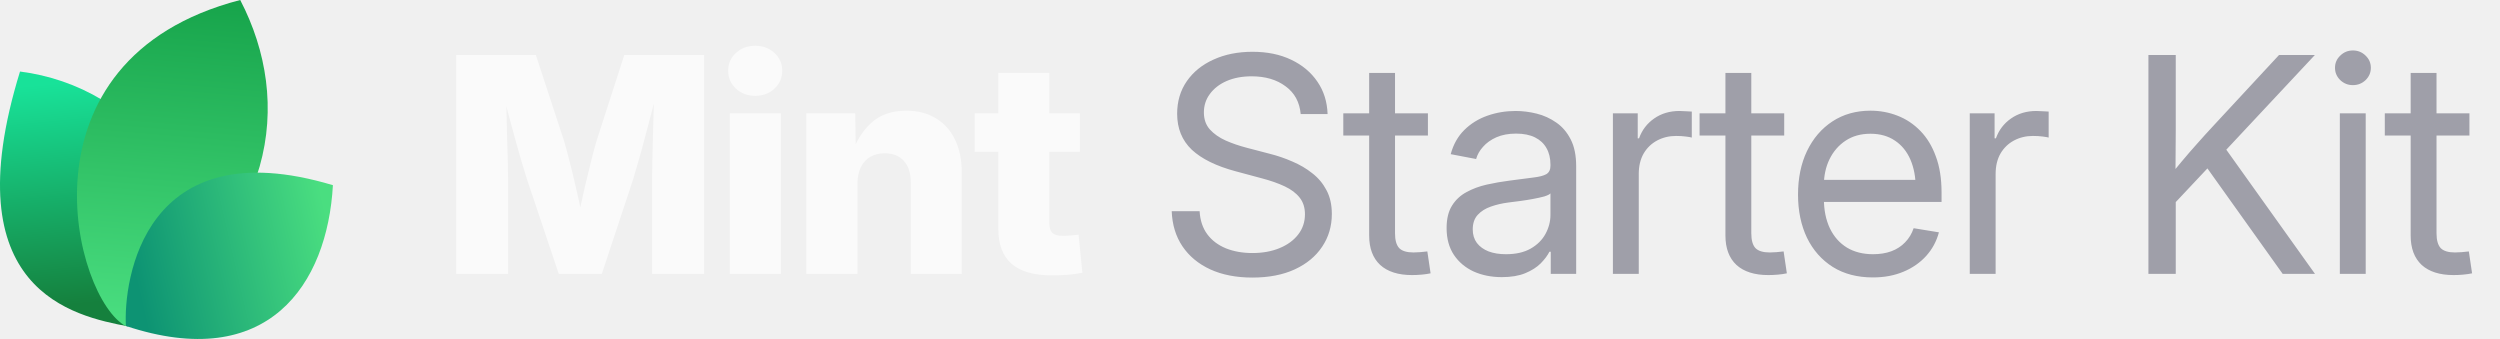
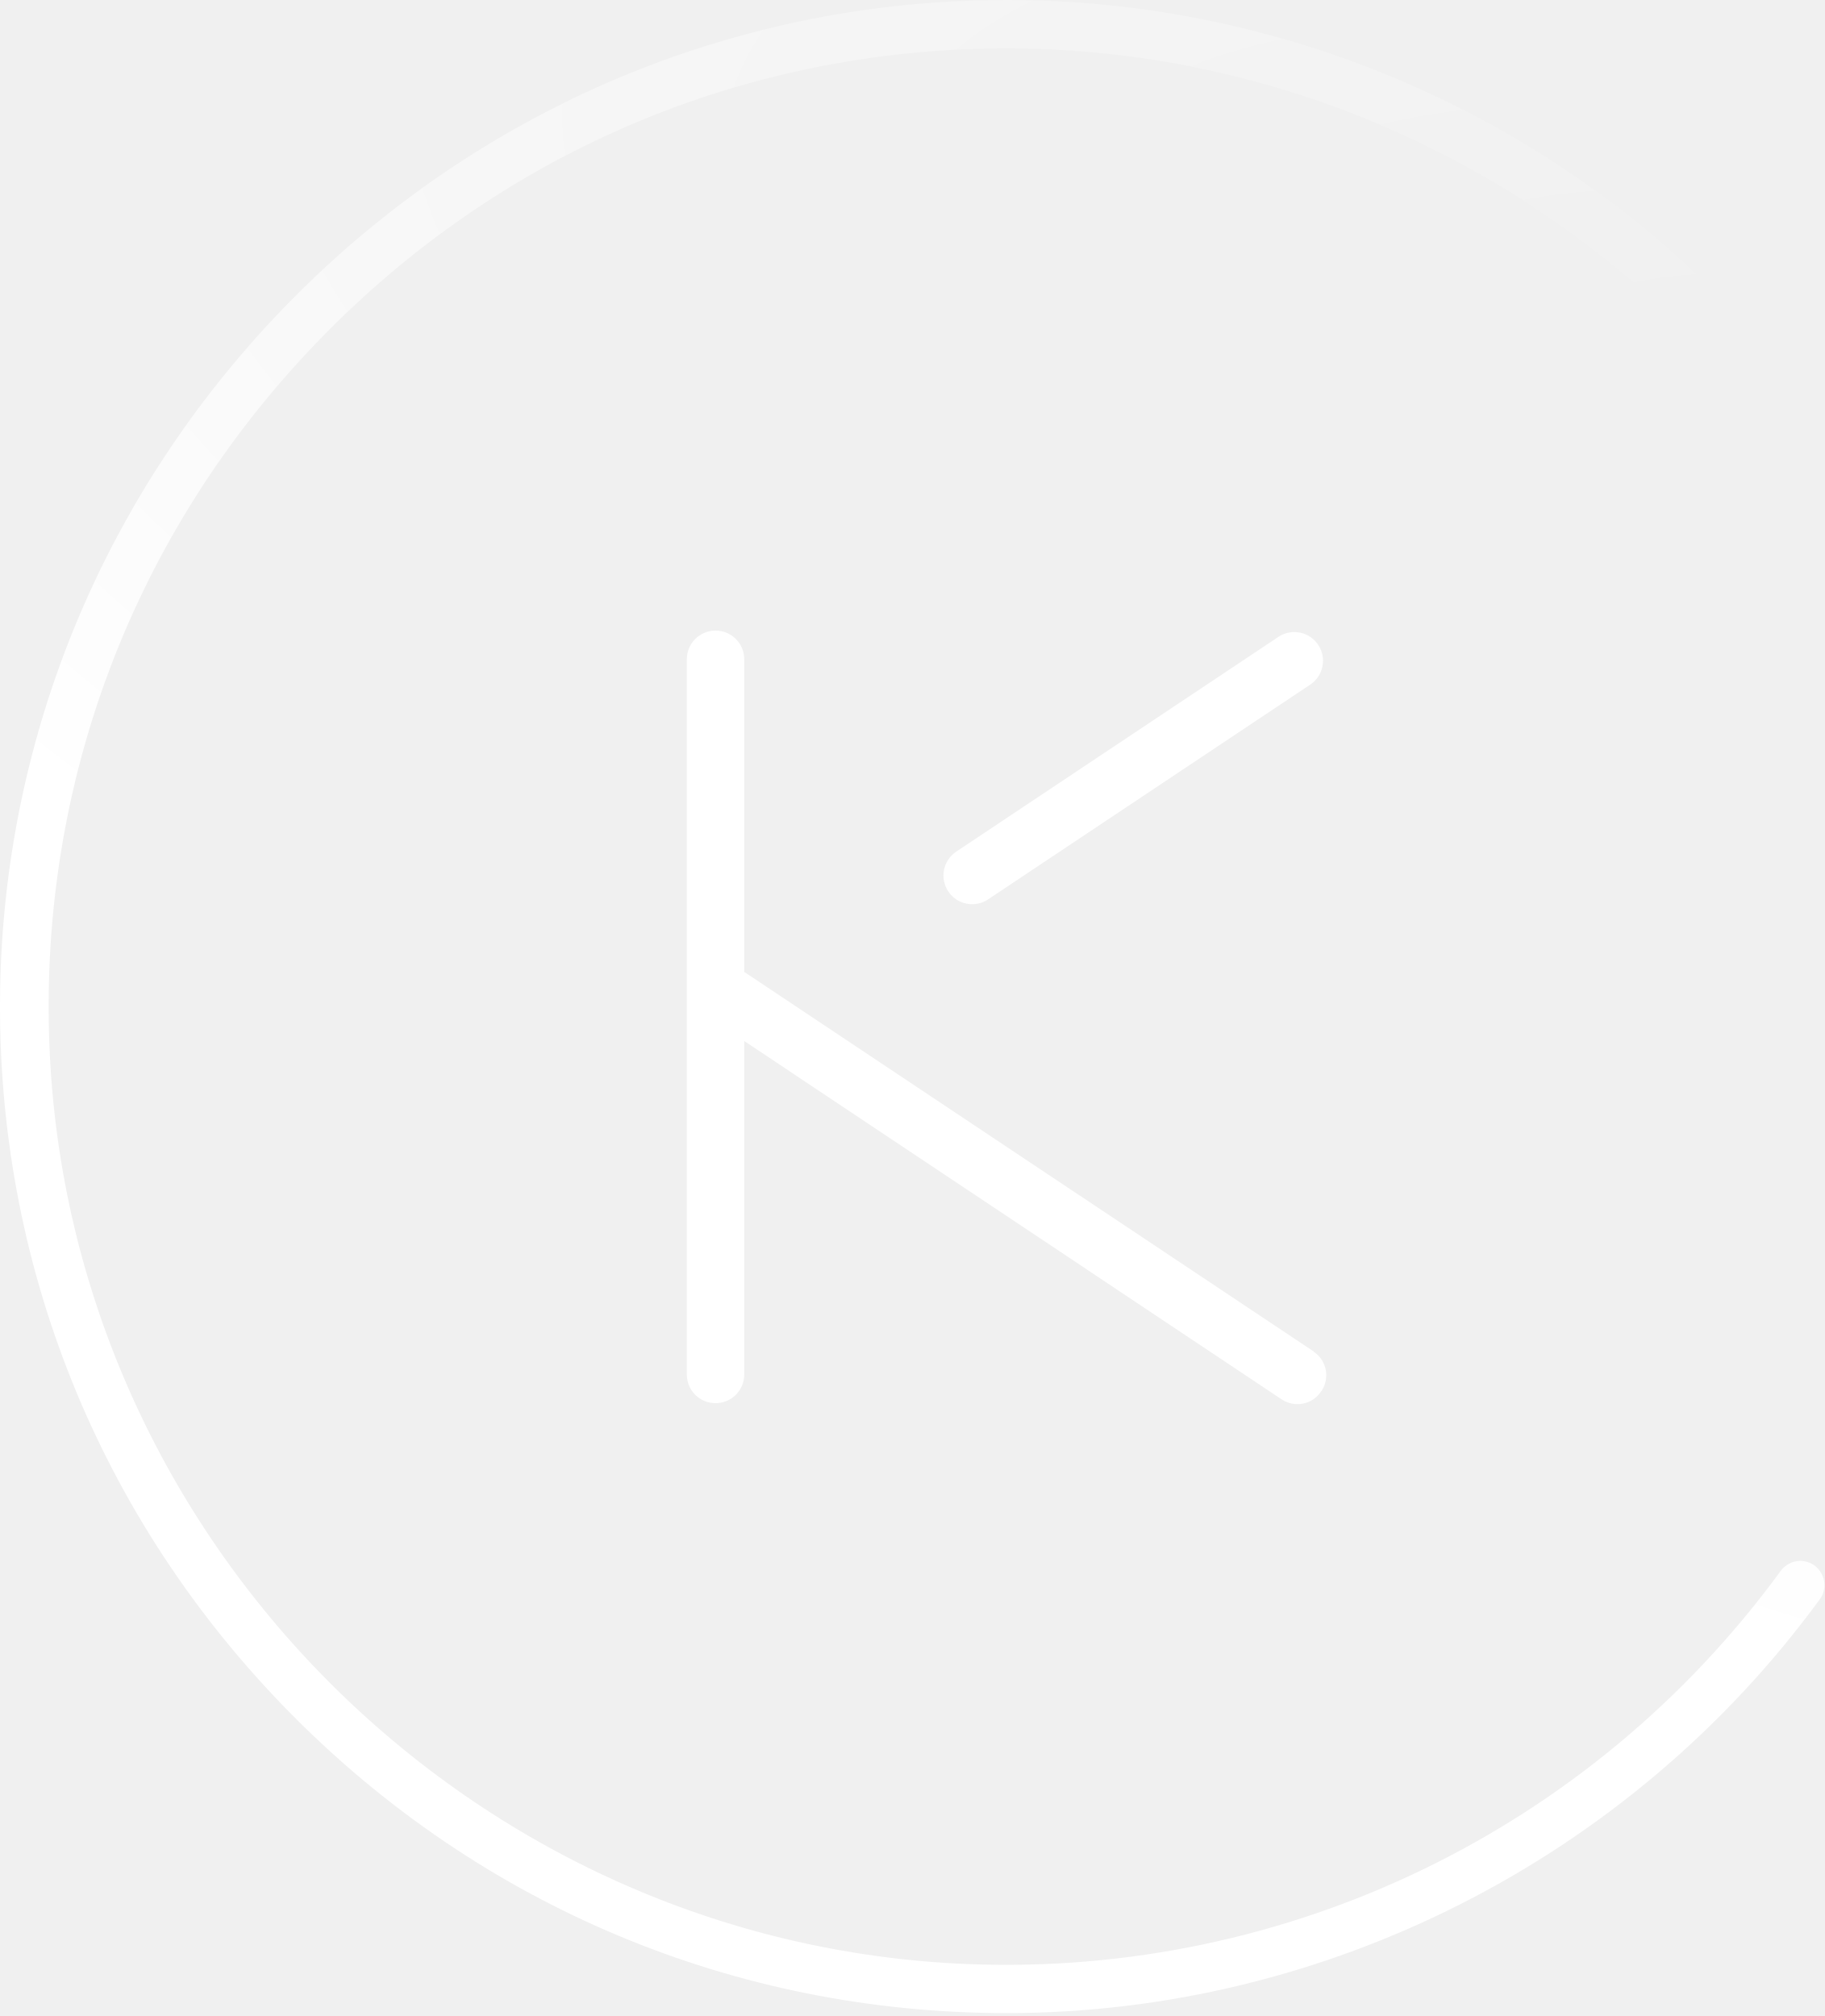
- <svg xmlns="http://www.w3.org/2000/svg" width="177" height="24" viewBox="0 0 177 24" fill="none">
-   <path d="M9.061 23.108C5.268 22.377 -3.391 20.627 1.417 5.064C9.634 6.099 16.973 14.064 9.061 23.108Z" fill="url(#paint0_linear_17557_2145)" />
-   <path d="M8.919 23.094C5.276 21.222 0.784 4.209 17.007 0C20.757 7.193 19.621 16.545 8.919 23.094Z" fill="url(#paint1_linear_17557_2145)" />
-   <path d="M8.914 23.079C8.735 19.882 10.159 9.085 23.57 13.111C23.181 20.123 18.984 26.418 8.914 23.079Z" fill="url(#paint2_linear_17557_2145)" />
-   <path d="M32.301 19.392V3.894H37.938L39.925 9.948C40.036 10.315 40.164 10.787 40.31 11.362C40.462 11.938 40.611 12.552 40.757 13.204C40.91 13.855 41.048 14.483 41.173 15.086C41.305 15.682 41.412 16.192 41.495 16.615H40.695C40.771 16.192 40.871 15.682 40.996 15.086C41.128 14.49 41.267 13.866 41.412 13.214C41.565 12.562 41.714 11.948 41.86 11.373C42.005 10.79 42.133 10.315 42.244 9.948L44.2 3.894H49.848V19.392H46.166V12.704C46.166 12.357 46.173 11.917 46.187 11.383C46.2 10.849 46.214 10.27 46.228 9.646C46.249 9.022 46.266 8.391 46.28 7.753C46.301 7.115 46.311 6.519 46.311 5.964H46.623C46.485 6.561 46.332 7.181 46.166 7.826C45.999 8.471 45.833 9.102 45.666 9.719C45.507 10.336 45.351 10.901 45.198 11.414C45.053 11.928 44.928 12.357 44.824 12.704L42.608 19.392H39.561L37.314 12.704C37.203 12.357 37.072 11.928 36.919 11.414C36.773 10.901 36.614 10.34 36.441 9.729C36.274 9.112 36.104 8.481 35.931 7.836C35.764 7.192 35.608 6.567 35.463 5.964H35.827C35.834 6.512 35.844 7.105 35.858 7.743C35.872 8.374 35.886 9.005 35.9 9.636C35.92 10.26 35.938 10.839 35.952 11.373C35.965 11.907 35.972 12.351 35.972 12.704V19.392H32.301ZM51.668 19.392V8.024H55.288V19.392H51.668ZM53.468 6.786C52.927 6.786 52.473 6.616 52.105 6.276C51.738 5.93 51.554 5.507 51.554 5.007C51.554 4.508 51.738 4.088 52.105 3.749C52.473 3.409 52.927 3.239 53.468 3.239C54.009 3.239 54.463 3.409 54.83 3.749C55.198 4.082 55.382 4.501 55.382 5.007C55.382 5.507 55.198 5.93 54.83 6.276C54.463 6.616 54.009 6.786 53.468 6.786ZM60.708 13.027V19.392H57.088V8.024H60.551L60.593 10.967H60.281C60.593 10.024 61.061 9.268 61.685 8.7C62.309 8.124 63.138 7.836 64.171 7.836C64.975 7.836 65.672 8.017 66.262 8.377C66.851 8.731 67.302 9.234 67.614 9.885C67.933 10.537 68.092 11.307 68.092 12.194V19.392H64.483V12.912C64.483 12.26 64.32 11.754 63.994 11.394C63.675 11.033 63.221 10.853 62.632 10.853C62.25 10.853 61.914 10.936 61.623 11.102C61.332 11.269 61.106 11.515 60.947 11.841C60.787 12.16 60.708 12.555 60.708 13.027ZM76.456 8.024V10.749H69.008V8.024H76.456ZM70.683 5.163H74.292V15.783C74.292 16.102 74.361 16.334 74.5 16.48C74.646 16.625 74.899 16.698 75.259 16.698C75.405 16.698 75.596 16.688 75.831 16.667C76.074 16.646 76.251 16.629 76.362 16.615L76.632 19.309C76.313 19.378 75.963 19.427 75.582 19.455C75.207 19.482 74.836 19.496 74.469 19.496C73.2 19.496 72.25 19.222 71.619 18.674C70.995 18.127 70.683 17.308 70.683 16.22V5.163Z" fill="#FAFAFA" />
-   <path d="M88.667 19.652C87.523 19.652 86.528 19.458 85.682 19.07C84.843 18.681 84.188 18.137 83.716 17.437C83.245 16.736 82.992 15.908 82.957 14.951H84.933C84.968 15.596 85.148 16.14 85.474 16.584C85.8 17.021 86.24 17.354 86.795 17.582C87.35 17.804 87.974 17.915 88.667 17.915C89.388 17.915 90.026 17.801 90.581 17.572C91.143 17.343 91.583 17.024 91.902 16.615C92.228 16.199 92.391 15.717 92.391 15.169C92.391 14.698 92.266 14.306 92.017 13.994C91.767 13.675 91.413 13.408 90.956 13.193C90.498 12.978 89.954 12.787 89.323 12.621L87.502 12.132C86.123 11.765 85.082 11.255 84.382 10.603C83.689 9.944 83.342 9.095 83.342 8.055C83.342 7.174 83.571 6.404 84.028 5.746C84.486 5.087 85.117 4.577 85.921 4.217C86.726 3.849 87.645 3.666 88.678 3.666C89.718 3.666 90.63 3.853 91.413 4.227C92.204 4.602 92.824 5.122 93.275 5.787C93.726 6.446 93.965 7.209 93.993 8.076H92.089C92.013 7.23 91.656 6.574 91.018 6.11C90.387 5.638 89.586 5.403 88.615 5.403C87.95 5.403 87.36 5.513 86.847 5.735C86.341 5.957 85.946 6.262 85.661 6.651C85.377 7.032 85.235 7.469 85.235 7.961C85.235 8.447 85.377 8.849 85.661 9.168C85.946 9.48 86.317 9.74 86.774 9.948C87.232 10.149 87.724 10.319 88.251 10.457L89.884 10.884C90.439 11.023 90.977 11.206 91.496 11.435C92.023 11.657 92.495 11.934 92.911 12.267C93.334 12.593 93.67 12.995 93.92 13.474C94.17 13.945 94.294 14.504 94.294 15.149C94.294 16.015 94.066 16.788 93.608 17.468C93.157 18.148 92.512 18.681 91.673 19.07C90.834 19.458 89.832 19.652 88.667 19.652ZM101.097 8.024V9.594H95.106V8.024H101.097ZM96.937 5.163H98.767V16.521C98.767 17 98.865 17.347 99.059 17.562C99.26 17.77 99.6 17.874 100.078 17.874C100.21 17.874 100.366 17.867 100.546 17.853C100.733 17.832 100.903 17.815 101.056 17.801L101.285 19.351C101.097 19.392 100.886 19.423 100.65 19.444C100.414 19.465 100.189 19.475 99.974 19.475C98.996 19.475 98.244 19.236 97.717 18.758C97.197 18.272 96.937 17.579 96.937 16.677V5.163ZM106.33 19.621C105.595 19.621 104.932 19.489 104.343 19.226C103.754 18.955 103.285 18.564 102.939 18.05C102.592 17.53 102.419 16.896 102.419 16.147C102.419 15.495 102.547 14.965 102.804 14.556C103.06 14.146 103.403 13.828 103.833 13.599C104.263 13.363 104.742 13.186 105.269 13.068C105.796 12.95 106.333 12.857 106.881 12.787C107.574 12.69 108.132 12.617 108.555 12.569C108.978 12.52 109.287 12.441 109.481 12.33C109.675 12.212 109.772 12.014 109.772 11.737V11.654C109.772 11.203 109.679 10.815 109.492 10.489C109.311 10.163 109.041 9.91 108.68 9.729C108.32 9.549 107.872 9.459 107.338 9.459C106.805 9.459 106.34 9.546 105.945 9.719C105.556 9.892 105.241 10.118 104.998 10.395C104.755 10.665 104.593 10.953 104.509 11.258L102.71 10.915C102.897 10.222 103.22 9.65 103.677 9.199C104.135 8.748 104.679 8.412 105.31 8.19C105.941 7.968 106.607 7.857 107.307 7.857C107.8 7.857 108.295 7.92 108.795 8.044C109.301 8.169 109.765 8.381 110.188 8.679C110.611 8.97 110.951 9.369 111.208 9.875C111.464 10.374 111.593 11.005 111.593 11.768V19.392H109.793V17.822H109.7C109.568 18.085 109.363 18.359 109.086 18.643C108.809 18.921 108.444 19.153 107.994 19.34C107.543 19.527 106.988 19.621 106.33 19.621ZM106.621 17.998C107.321 17.998 107.904 17.867 108.368 17.603C108.84 17.333 109.19 16.986 109.419 16.563C109.654 16.133 109.772 15.682 109.772 15.211V13.692C109.703 13.769 109.554 13.841 109.325 13.911C109.096 13.973 108.829 14.032 108.524 14.088C108.226 14.143 107.921 14.192 107.609 14.233C107.304 14.275 107.033 14.309 106.798 14.337C106.354 14.393 105.938 14.49 105.549 14.628C105.168 14.76 104.86 14.954 104.624 15.211C104.388 15.467 104.27 15.811 104.27 16.241C104.27 16.615 104.367 16.934 104.561 17.198C104.762 17.461 105.04 17.662 105.393 17.801C105.747 17.933 106.156 17.998 106.621 17.998ZM114.193 19.392V8.024H115.951V9.792H116.045C116.253 9.209 116.61 8.741 117.116 8.388C117.622 8.034 118.219 7.857 118.905 7.857C119.058 7.857 119.217 7.864 119.384 7.878C119.55 7.885 119.682 7.892 119.779 7.899V9.74C119.716 9.719 119.578 9.695 119.363 9.667C119.155 9.639 118.922 9.625 118.666 9.625C118.174 9.625 117.726 9.733 117.324 9.948C116.922 10.163 116.603 10.471 116.367 10.874C116.138 11.276 116.024 11.758 116.024 12.319V19.392H114.193ZM126.322 8.024V9.594H120.33V8.024H126.322ZM122.161 5.163H123.992V16.521C123.992 17 124.089 17.347 124.283 17.562C124.484 17.77 124.824 17.874 125.302 17.874C125.434 17.874 125.59 17.867 125.77 17.853C125.958 17.832 126.127 17.815 126.28 17.801L126.509 19.351C126.322 19.392 126.11 19.423 125.874 19.444C125.639 19.465 125.413 19.475 125.198 19.475C124.221 19.475 123.468 19.236 122.941 18.758C122.421 18.272 122.161 17.579 122.161 16.677V5.163ZM132.604 19.642C131.502 19.642 130.555 19.396 129.765 18.903C128.974 18.404 128.364 17.714 127.934 16.834C127.511 15.946 127.3 14.927 127.3 13.775C127.3 12.611 127.511 11.584 127.934 10.697C128.364 9.802 128.964 9.102 129.734 8.596C130.51 8.089 131.408 7.836 132.428 7.836C133.1 7.836 133.738 7.954 134.341 8.19C134.952 8.426 135.489 8.783 135.954 9.261C136.425 9.74 136.793 10.343 137.056 11.071C137.327 11.792 137.462 12.645 137.462 13.63V14.296H128.433V12.735H136.463L135.631 13.297C135.631 12.541 135.506 11.876 135.257 11.3C135.007 10.725 134.643 10.277 134.165 9.958C133.686 9.632 133.107 9.469 132.428 9.469C131.748 9.469 131.162 9.632 130.67 9.958C130.177 10.284 129.796 10.725 129.526 11.279C129.262 11.827 129.13 12.441 129.13 13.12V14.046C129.13 14.864 129.273 15.572 129.557 16.168C129.841 16.757 130.243 17.211 130.763 17.53C131.283 17.842 131.901 17.998 132.615 17.998C133.093 17.998 133.523 17.929 133.905 17.79C134.293 17.645 134.619 17.433 134.882 17.156C135.153 16.879 135.354 16.546 135.486 16.157L137.275 16.449C137.108 17.08 136.81 17.634 136.38 18.113C135.95 18.591 135.413 18.966 134.768 19.236C134.123 19.507 133.402 19.642 132.604 19.642ZM139.459 19.392V8.024H141.217V9.792H141.311C141.519 9.209 141.876 8.741 142.382 8.388C142.888 8.034 143.485 7.857 144.171 7.857C144.324 7.857 144.483 7.864 144.649 7.878C144.816 7.885 144.948 7.892 145.045 7.899V9.74C144.982 9.719 144.844 9.695 144.629 9.667C144.421 9.639 144.188 9.625 143.932 9.625C143.439 9.625 142.992 9.733 142.59 9.948C142.188 10.163 141.869 10.471 141.633 10.874C141.404 11.276 141.29 11.758 141.29 12.319V19.392H139.459ZM153.429 14.961V12.715C153.783 12.257 154.136 11.82 154.49 11.404C154.844 10.981 155.204 10.565 155.572 10.156C155.939 9.74 156.314 9.327 156.695 8.918L161.355 3.894H163.893L157.277 10.967H157.184L153.429 14.961ZM152.108 19.392V3.894H154.043V9.241L154.022 12.559L154.043 13.505V19.392H152.108ZM161.615 19.392L155.967 11.477L157.173 9.969L163.903 19.392H161.615ZM165.661 19.392V8.024H167.492V19.392H165.661ZM166.587 6.027C166.24 6.027 165.942 5.909 165.692 5.673C165.443 5.43 165.318 5.139 165.318 4.799C165.318 4.459 165.443 4.172 165.692 3.936C165.942 3.693 166.24 3.572 166.587 3.572C166.934 3.572 167.232 3.693 167.482 3.936C167.731 4.172 167.856 4.459 167.856 4.799C167.856 5.139 167.731 5.43 167.482 5.673C167.232 5.909 166.934 6.027 166.587 6.027ZM174.836 8.024V9.594H168.844V8.024H174.836ZM170.675 5.163H172.506V16.521C172.506 17 172.603 17.347 172.797 17.562C172.998 17.77 173.338 17.874 173.816 17.874C173.948 17.874 174.104 17.867 174.284 17.853C174.472 17.832 174.641 17.815 174.794 17.801L175.023 19.351C174.836 19.392 174.624 19.423 174.388 19.444C174.153 19.465 173.927 19.475 173.712 19.475C172.735 19.475 171.982 19.236 171.455 18.758C170.935 18.272 170.675 17.579 170.675 16.677V5.163Z" fill="#9F9FA9" />
+ <svg xmlns="http://www.w3.org/2000/svg" width="200" height="221" viewBox="0 0 200 221" fill="none">
+   <path d="M143.994 148.148L81.582 106.55V72.275C81.582 70.53 80.18 69.128 78.435 69.128C76.69 69.128 75.288 70.53 75.288 72.275V150.672C75.288 152.417 76.69 153.819 78.435 153.819C80.18 153.819 81.582 152.417 81.582 150.672V114.122L140.504 153.414C141.937 154.348 143.869 153.975 144.804 152.541L144.866 152.479C145.801 151.046 145.427 149.114 143.994 148.179V148.148Z" fill="white" />
+   <path d="M143.621 75.053C145.068 74.089 145.458 72.135 144.494 70.689C143.53 69.243 141.576 68.852 140.13 69.816L104.819 93.357C103.372 94.321 102.982 96.275 103.946 97.721C104.91 99.167 106.864 99.558 108.31 98.594L143.621 75.053Z" fill="white" />
+   <path d="M197.35 171.104C196.515 171.104 195.708 171.521 195.207 172.189C174.468 200.583 141.147 216.701 106.1 215.309C51.762 213.138 7.501 168.877 5.413 114.511C4.3 85.699 14.711 58.363 34.698 37.569C54.713 16.747 81.576 5.306 110.359 5.306C143.736 5.306 175.443 21.451 195.207 48.509C195.708 49.177 196.515 49.594 197.35 49.594C198.353 49.594 199.271 49.038 199.717 48.147C200.162 47.256 200.078 46.171 199.494 45.363C178.004 15.967 143.513 -0.986 107.241 0.044C78.792 0.824 52.04 12.515 31.914 32.92C11.76 53.353 0.43 80.271 0.013 108.693C-0.433 138.451 10.869 166.511 31.775 187.75C52.709 208.99 80.601 220.682 110.331 220.682C145.378 220.682 178.7 203.729 199.466 175.335C200.078 174.528 200.162 173.442 199.689 172.551C199.243 171.661 198.325 171.104 197.323 171.104H197.35Z" fill="url(#paint0_radial_941_6998)" />
  <defs>
-     <linearGradient id="paint0_linear_17557_2145" x1="3.776" y1="5.916" x2="5.232" y2="21.559" gradientUnits="userSpaceOnUse">
-       <stop stop-color="#18E299" />
-       <stop offset="1" stop-color="#15803D" />
-     </linearGradient>
-     <linearGradient id="paint1_linear_17557_2145" x1="12.171" y1="-0.718" x2="10.19" y2="22.983" gradientUnits="userSpaceOnUse">
-       <stop stop-color="#16A34A" />
-       <stop offset="1" stop-color="#4ADE80" />
-     </linearGradient>
-     <linearGradient id="paint2_linear_17557_2145" x1="23.133" y1="15.353" x2="9.338" y2="18.52" gradientUnits="userSpaceOnUse">
-       <stop stop-color="#4ADE80" />
-       <stop offset="1" stop-color="#0D9373" />
-     </linearGradient>
+     <radialGradient id="paint0_radial_941_6998" cx="0" cy="0" r="1" gradientUnits="userSpaceOnUse" gradientTransform="translate(215.751 55.6635) rotate(108.838) scale(125.004 302.688)">
+       <stop offset="0.139" stop-color="white" stop-opacity="0" />
+       <stop offset="0.621" stop-color="white" stop-opacity="0.536" />
+       <stop offset="1" stop-color="white" />
+     </radialGradient>
  </defs>
</svg>
